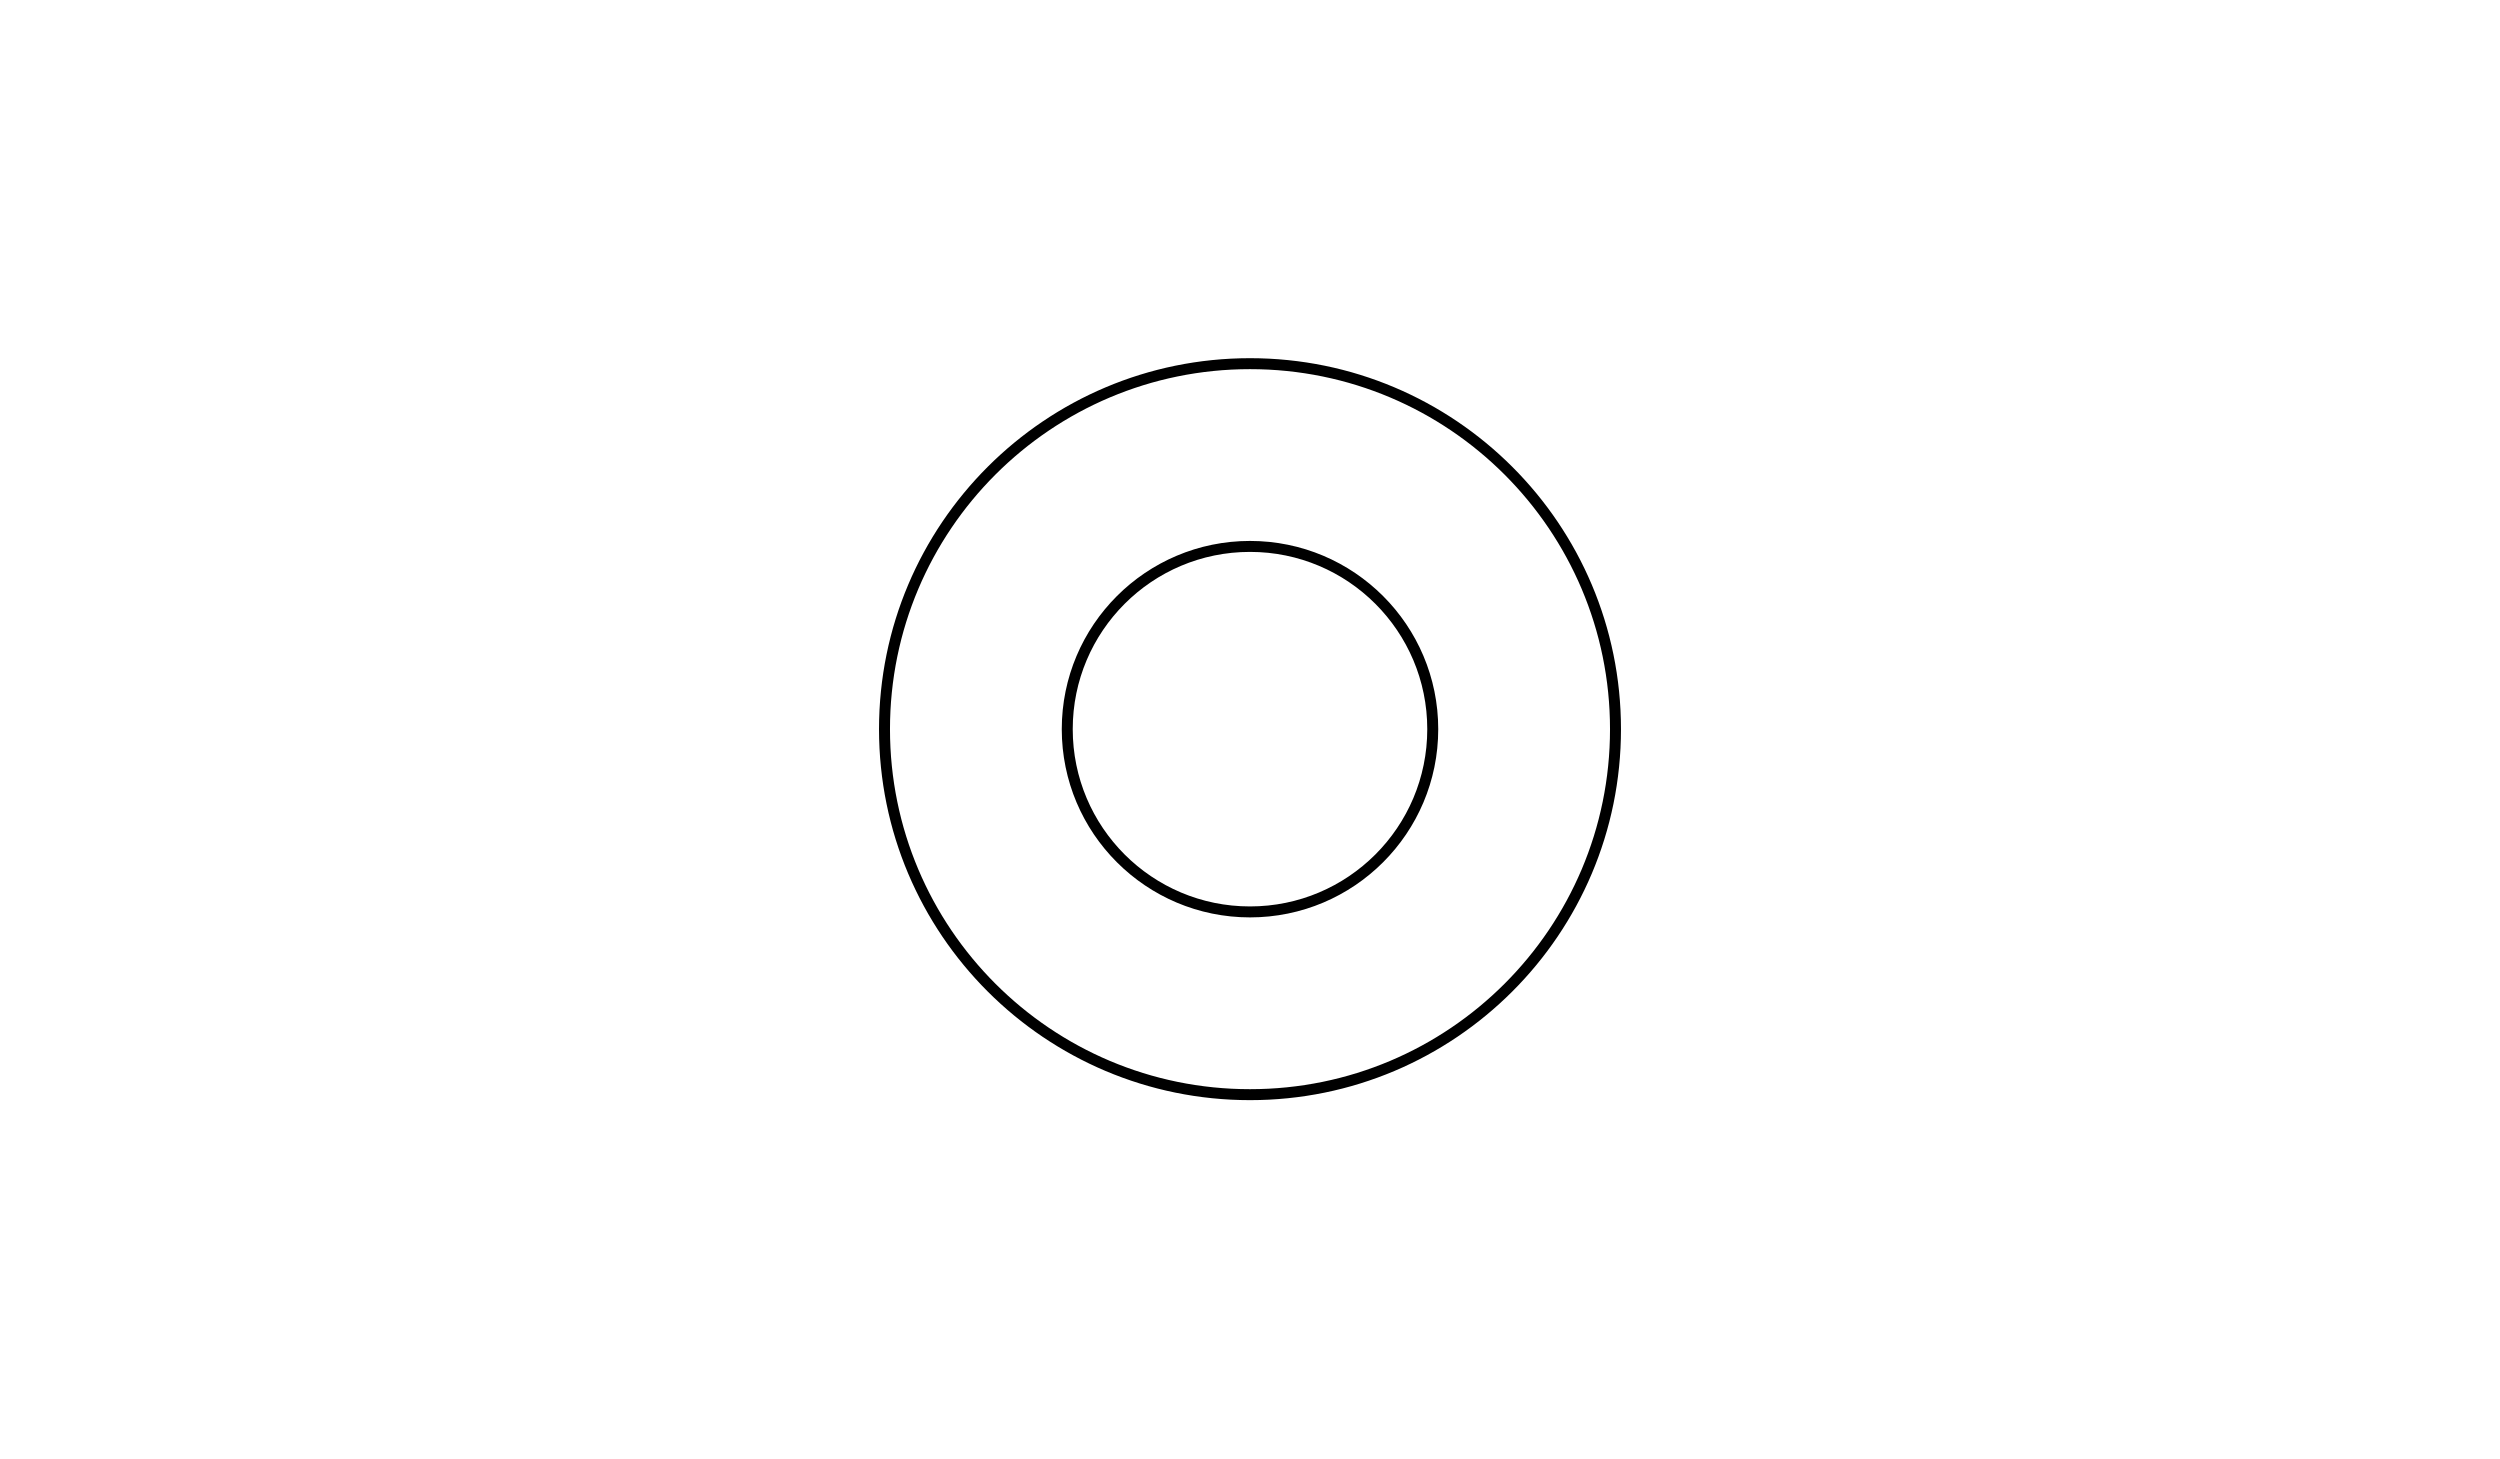
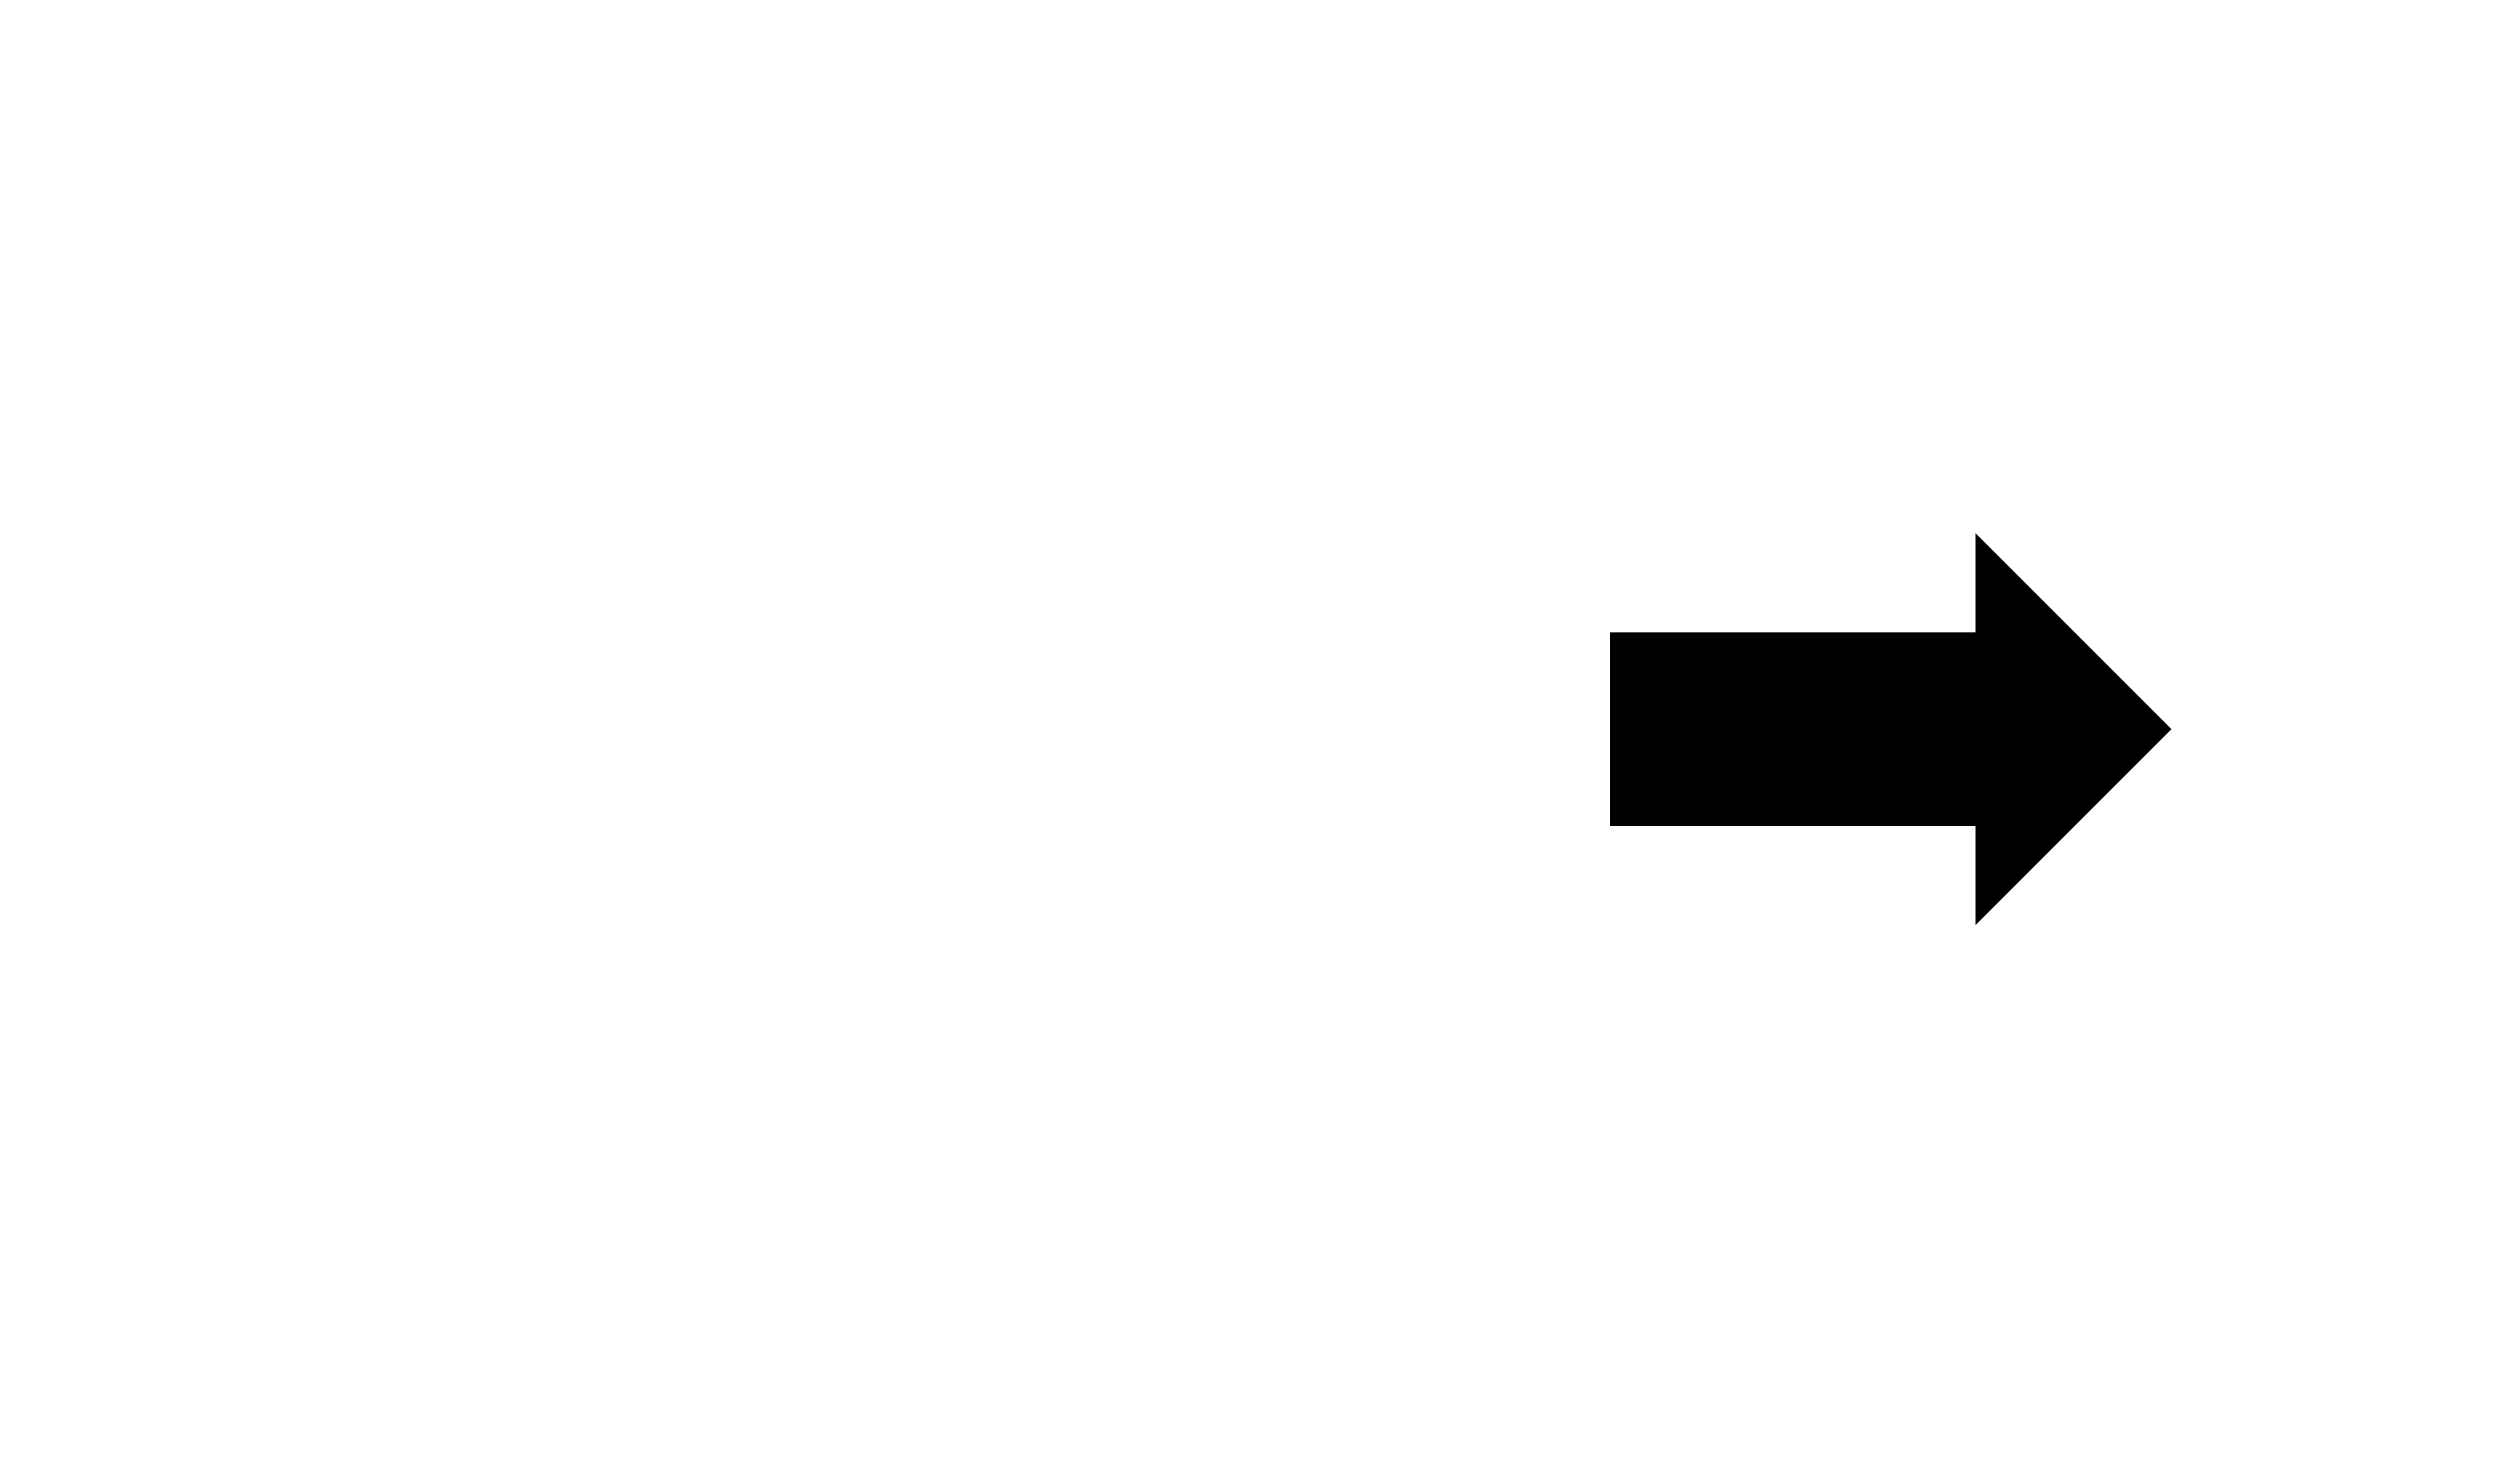
<svg xmlns="http://www.w3.org/2000/svg" width="1368" height="798" viewbox="0 0 1368 798">
-   <circle cx="684" cy="399" r="200" stroke="black" stroke-width="6" fill="none" />
-   <circle cx="684" cy="399" r="100" stroke="black" stroke-width="6" fill="none" />
+   <path d="M884 449 L884 349 L984 349 L1084 349 L1084 299 L1134 349 L1184 399 L1134 449 L1084 499 L1084 449 L1034 449 L984 449 L934 449 L884 449 Z" stroke="black" stroke-width="6" fill="black" />
</svg>
